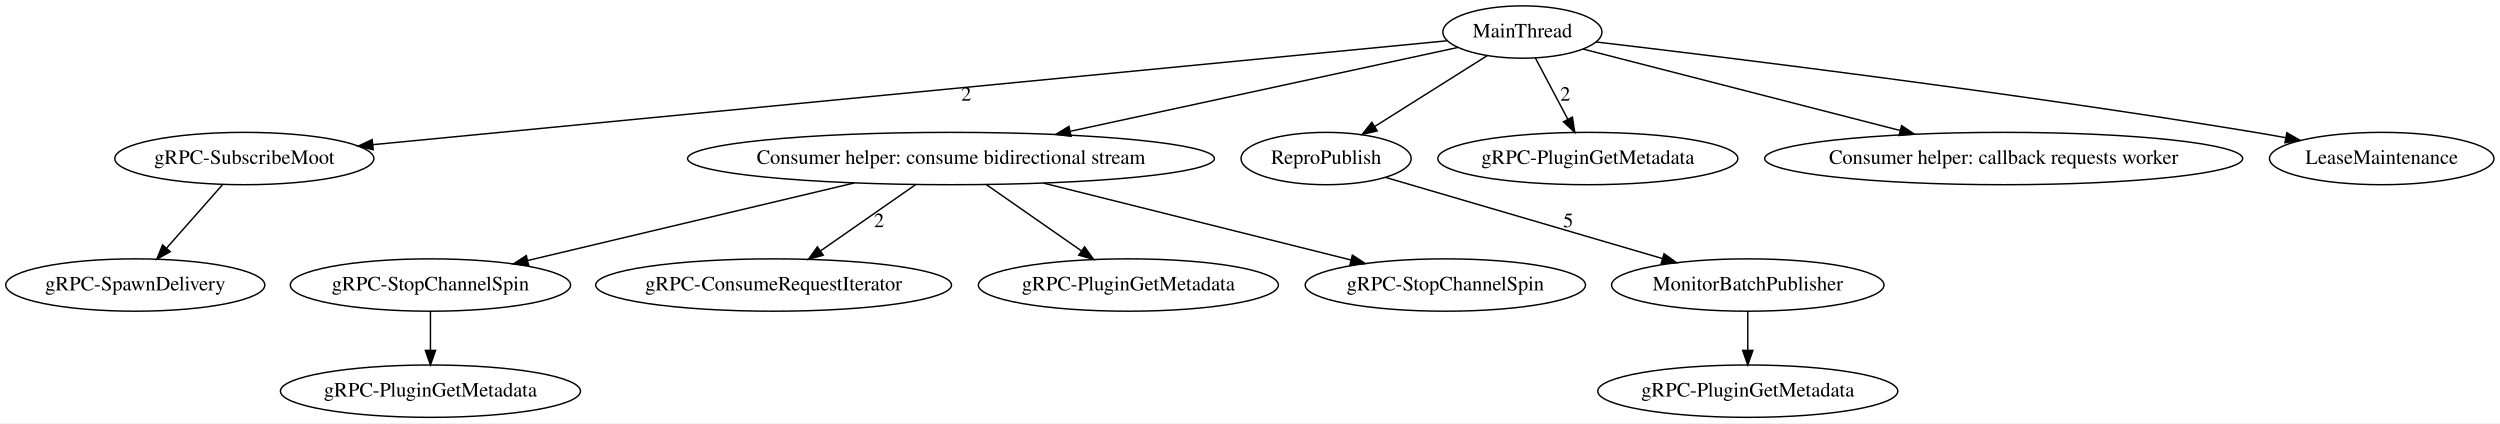
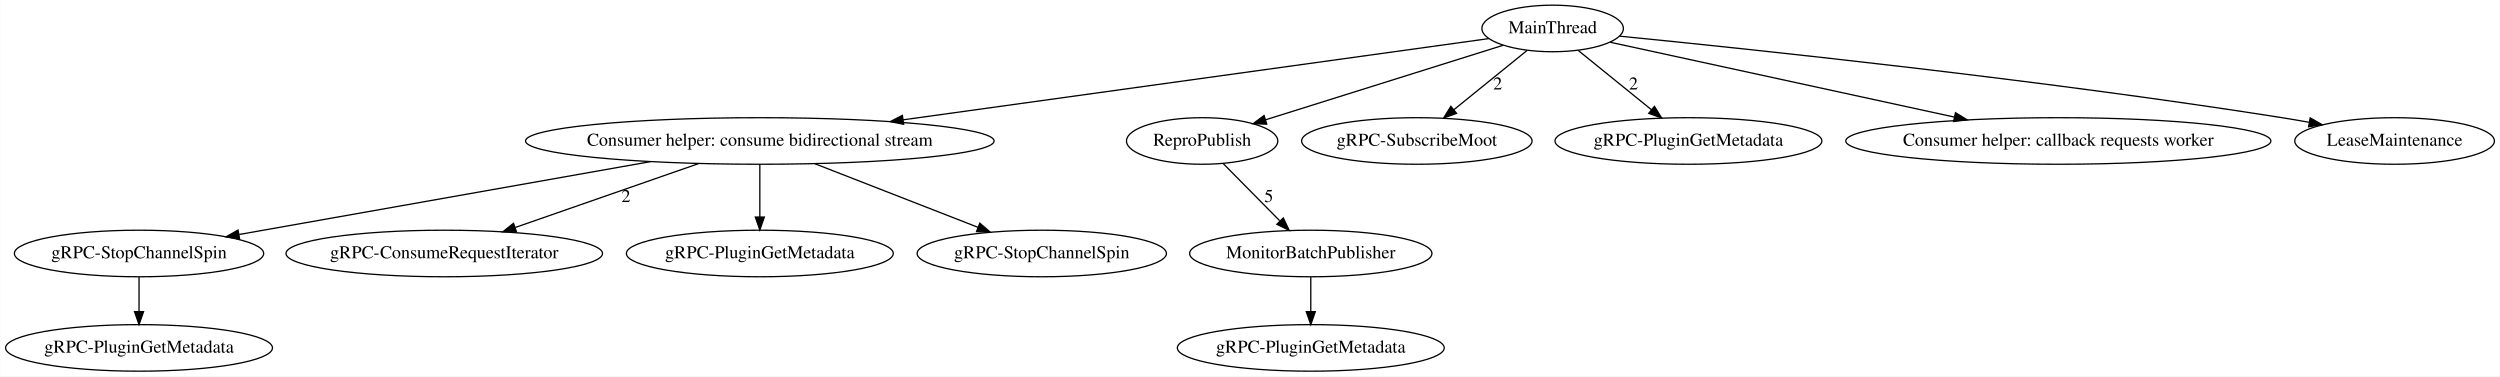
- <svg xmlns="http://www.w3.org/2000/svg" width="1719pt" height="291pt" viewBox="0.00 0.00 1719.39 291.00">
+ <svg xmlns="http://www.w3.org/2000/svg" width="1933pt" height="291pt" viewBox="0.00 0.00 1932.68 291.00">
  <g id="graph0" class="graph" transform="scale(1 1) rotate(0) translate(4 287)">
-     <polygon fill="white" stroke="none" points="-4,4 -4,-287 1715.39,-287 1715.39,4 -4,4" />
+     <polygon fill="white" stroke="none" points="-4,4 -4,-287 1928.68,-287 1928.68,4 -4,4" />
    <g id="node1" class="node">
-       <ellipse fill="none" stroke="black" cx="164.042" cy="-178" rx="89.084" ry="18" />
-       <text text-anchor="middle" x="164.042" y="-174.3" font-family="Times,serif" font-size="14.00">gRPC-SubscribeMoot</text>
+       <ellipse fill="none" stroke="black" cx="103.341" cy="-91" rx="96.383" ry="18" />
+       <text text-anchor="middle" x="103.341" y="-87.3" font-family="Times,serif" font-size="14.00">gRPC-StopChannelSpin</text>
    </g>
    <g id="node2" class="node">
-       <ellipse fill="none" stroke="black" cx="89.042" cy="-91" rx="89.084" ry="18" />
-       <text text-anchor="middle" x="89.042" y="-87.3" font-family="Times,serif" font-size="14.00">gRPC-SpawnDelivery</text>
+       <ellipse fill="none" stroke="black" cx="103.341" cy="-18" rx="103.182" ry="18" />
+       <text text-anchor="middle" x="103.341" y="-14.3" font-family="Times,serif" font-size="14.00">gRPC-PluginGetMetadata</text>
    </g>
    <g id="edge1" class="edge">
-       <path fill="none" stroke="black" d="M149.225,-160.207C138.233,-147.75 123.077,-130.573 110.725,-116.574" />
-       <polygon fill="black" stroke="black" points="113.07,-113.941 103.829,-108.758 107.821,-118.572 113.07,-113.941" />
+       <path fill="none" stroke="black" d="M103.341,-72.813C103.341,-64.79 103.341,-55.047 103.341,-46.069" />
+       <polygon fill="black" stroke="black" points="106.841,-46.029 103.341,-36.029 99.841,-46.029 106.841,-46.029" />
    </g>
    <g id="node3" class="node">
-       <ellipse fill="none" stroke="black" cx="292.042" cy="-91" rx="96.383" ry="18" />
-       <text text-anchor="middle" x="292.042" y="-87.3" font-family="Times,serif" font-size="14.00">gRPC-StopChannelSpin</text>
+       <ellipse fill="none" stroke="black" cx="583.341" cy="-178" rx="181.168" ry="18" />
+       <text text-anchor="middle" x="583.341" y="-174.3" font-family="Times,serif" font-size="14.00">Consumer helper: consume bidirectional stream</text>
+     </g>
+     <g id="edge2" class="edge">
+       <path fill="none" stroke="black" d="M498.907,-162.048C408.988,-146.125 267.877,-121.137 180.742,-105.707" />
+       <polygon fill="black" stroke="black" points="181.11,-102.217 170.653,-103.92 179.889,-109.11 181.11,-102.217" />
    </g>
    <g id="node4" class="node">
-       <ellipse fill="none" stroke="black" cx="292.042" cy="-18" rx="103.182" ry="18" />
-       <text text-anchor="middle" x="292.042" y="-14.3" font-family="Times,serif" font-size="14.00">gRPC-PluginGetMetadata</text>
+       <ellipse fill="none" stroke="black" cx="339.341" cy="-91" rx="122.379" ry="18" />
+       <text text-anchor="middle" x="339.341" y="-87.3" font-family="Times,serif" font-size="14.00">gRPC-ConsumeRequestIterator</text>
    </g>
-     <g id="edge2" class="edge">
-       <path fill="none" stroke="black" d="M292.042,-72.813C292.042,-64.79 292.042,-55.047 292.042,-46.069" />
-       <polygon fill="black" stroke="black" points="295.542,-46.029 292.042,-36.029 288.542,-46.029 295.542,-46.029" />
+     <g id="edge3" class="edge">
+       <path fill="none" stroke="black" d="M536.295,-160.611C495.697,-146.468 437.018,-126.027 394.275,-111.137" />
+       <polygon fill="black" stroke="black" points="395.187,-107.748 384.592,-107.764 392.884,-114.359 395.187,-107.748" />
+       <text text-anchor="middle" x="479.841" y="-130.8" font-family="Times,serif" font-size="14.00">2</text>
    </g>
    <g id="node5" class="node">
-       <ellipse fill="none" stroke="black" cx="650.042" cy="-178" rx="181.168" ry="18" />
-       <text text-anchor="middle" x="650.042" y="-174.3" font-family="Times,serif" font-size="14.00">Consumer helper: consume bidirectional stream</text>
+       <ellipse fill="none" stroke="black" cx="583.341" cy="-91" rx="103.182" ry="18" />
+       <text text-anchor="middle" x="583.341" y="-87.3" font-family="Times,serif" font-size="14.00">gRPC-PluginGetMetadata</text>
    </g>
-     <g id="edge3" class="edge">
-       <path fill="none" stroke="black" d="M583.544,-161.211C519.532,-146.013 423.24,-123.15 359.055,-107.911" />
-       <polygon fill="black" stroke="black" points="359.578,-104.438 349.04,-105.533 357.961,-111.248 359.578,-104.438" />
+     <g id="edge4" class="edge">
+       <path fill="none" stroke="black" d="M583.341,-159.799C583.341,-148.163 583.341,-132.548 583.341,-119.237" />
+       <polygon fill="black" stroke="black" points="586.841,-119.175 583.341,-109.175 579.841,-119.175 586.841,-119.175" />
    </g>
    <g id="node6" class="node">
-       <ellipse fill="none" stroke="black" cx="528.042" cy="-91" rx="122.379" ry="18" />
-       <text text-anchor="middle" x="528.042" y="-87.3" font-family="Times,serif" font-size="14.00">gRPC-ConsumeRequestIterator</text>
+       <ellipse fill="none" stroke="black" cx="801.341" cy="-91" rx="96.383" ry="18" />
+       <text text-anchor="middle" x="801.341" y="-87.3" font-family="Times,serif" font-size="14.00">gRPC-StopChannelSpin</text>
    </g>
-     <g id="edge4" class="edge">
-       <path fill="none" stroke="black" d="M625.647,-160.003C606.907,-146.947 580.852,-128.794 560.376,-114.528" />
-       <polygon fill="black" stroke="black" points="562.185,-111.522 551.979,-108.678 558.184,-117.266 562.185,-111.522" />
-       <text text-anchor="middle" x="600.542" y="-130.8" font-family="Times,serif" font-size="14.00">2</text>
+     <g id="edge5" class="edge">
+       <path fill="none" stroke="black" d="M625.891,-160.409C662.102,-146.29 714.134,-126.003 752.131,-111.187" />
+       <polygon fill="black" stroke="black" points="753.425,-114.44 761.47,-107.546 750.882,-107.918 753.425,-114.44" />
    </g>
    <g id="node7" class="node">
-       <ellipse fill="none" stroke="black" cx="772.042" cy="-91" rx="103.182" ry="18" />
-       <text text-anchor="middle" x="772.042" y="-87.3" font-family="Times,serif" font-size="14.00">gRPC-PluginGetMetadata</text>
-     </g>
-     <g id="edge5" class="edge">
-       <path fill="none" stroke="black" d="M674.437,-160.003C693.177,-146.947 719.232,-128.794 739.708,-114.528" />
-       <polygon fill="black" stroke="black" points="741.901,-117.266 748.105,-108.678 737.899,-111.522 741.901,-117.266" />
+       <ellipse fill="none" stroke="black" cx="1009.34" cy="-91" rx="93.683" ry="18" />
+       <text text-anchor="middle" x="1009.34" y="-87.3" font-family="Times,serif" font-size="14.00">MonitorBatchPublisher</text>
    </g>
    <g id="node8" class="node">
-       <ellipse fill="none" stroke="black" cx="990.042" cy="-91" rx="96.383" ry="18" />
-       <text text-anchor="middle" x="990.042" y="-87.3" font-family="Times,serif" font-size="14.00">gRPC-StopChannelSpin</text>
+       <ellipse fill="none" stroke="black" cx="1009.34" cy="-18" rx="103.182" ry="18" />
+       <text text-anchor="middle" x="1009.34" y="-14.3" font-family="Times,serif" font-size="14.00">gRPC-PluginGetMetadata</text>
    </g>
    <g id="edge6" class="edge">
-       <path fill="none" stroke="black" d="M713.595,-161.112C773.95,-146.023 864.26,-123.446 925.077,-108.241" />
-       <polygon fill="black" stroke="black" points="926.097,-111.594 934.95,-105.773 924.399,-104.803 926.097,-111.594" />
+       <path fill="none" stroke="black" d="M1009.34,-72.813C1009.34,-64.79 1009.34,-55.047 1009.34,-46.069" />
+       <polygon fill="black" stroke="black" points="1012.84,-46.029 1009.34,-36.029 1005.84,-46.029 1012.84,-46.029" />
    </g>
    <g id="node9" class="node">
-       <ellipse fill="none" stroke="black" cx="1198.04" cy="-91" rx="93.683" ry="18" />
-       <text text-anchor="middle" x="1198.04" y="-87.3" font-family="Times,serif" font-size="14.00">MonitorBatchPublisher</text>
+       <ellipse fill="none" stroke="black" cx="925.341" cy="-178" rx="58.49" ry="18" />
+       <text text-anchor="middle" x="925.341" y="-174.3" font-family="Times,serif" font-size="14.00">ReproPublish</text>
+     </g>
+     <g id="edge7" class="edge">
+       <path fill="none" stroke="black" d="M941.537,-160.611C953.926,-148.074 971.207,-130.588 985.221,-116.407" />
+       <polygon fill="black" stroke="black" points="988.08,-118.493 992.62,-108.92 983.101,-113.573 988.08,-118.493" />
+       <text text-anchor="middle" x="976.841" y="-130.8" font-family="Times,serif" font-size="14.00">5</text>
    </g>
    <g id="node10" class="node">
-       <ellipse fill="none" stroke="black" cx="1198.04" cy="-18" rx="103.182" ry="18" />
-       <text text-anchor="middle" x="1198.04" y="-14.3" font-family="Times,serif" font-size="14.00">gRPC-PluginGetMetadata</text>
+       <ellipse fill="none" stroke="black" cx="1196.34" cy="-265" rx="54.691" ry="18" />
+       <text text-anchor="middle" x="1196.34" y="-261.3" font-family="Times,serif" font-size="14.00">MainThread</text>
    </g>
-     <g id="edge7" class="edge">
-       <path fill="none" stroke="black" d="M1198.04,-72.813C1198.04,-64.79 1198.04,-55.047 1198.04,-46.069" />
-       <polygon fill="black" stroke="black" points="1201.54,-46.029 1198.04,-36.029 1194.54,-46.029 1201.54,-46.029" />
+     <g id="edge11" class="edge">
+       <path fill="none" stroke="black" d="M1146.95,-257.152C1049.09,-243.582 828.425,-212.984 694.07,-194.354" />
+       <polygon fill="black" stroke="black" points="694.534,-190.885 684.148,-192.978 693.573,-197.819 694.534,-190.885" />
+     </g>
+     <g id="edge13" class="edge">
+       <path fill="none" stroke="black" d="M1158.09,-252.002C1109.98,-236.912 1027.3,-210.979 974.53,-194.428" />
+       <polygon fill="black" stroke="black" points="975.307,-191.004 964.718,-191.351 973.212,-197.683 975.307,-191.004" />
    </g>
    <g id="node11" class="node">
-       <ellipse fill="none" stroke="black" cx="908.042" cy="-178" rx="58.49" ry="18" />
-       <text text-anchor="middle" x="908.042" y="-174.3" font-family="Times,serif" font-size="14.00">ReproPublish</text>
+       <ellipse fill="none" stroke="black" cx="1091.34" cy="-178" rx="89.084" ry="18" />
+       <text text-anchor="middle" x="1091.34" y="-174.3" font-family="Times,serif" font-size="14.00">gRPC-SubscribeMoot</text>
    </g>
    <g id="edge8" class="edge">
-       <path fill="none" stroke="black" d="M948.977,-165.002C998.613,-150.453 1082.63,-125.826 1139.2,-109.246" />
-       <polygon fill="black" stroke="black" points="1140.47,-112.522 1149.08,-106.35 1138.5,-105.804 1140.47,-112.522" />
-       <text text-anchor="middle" x="1074.54" y="-130.8" font-family="Times,serif" font-size="14.00">5</text>
+       <path fill="none" stroke="black" d="M1176.59,-248.012C1160.62,-235.084 1137.92,-216.706 1119.96,-202.166" />
+       <polygon fill="black" stroke="black" points="1122.05,-199.36 1112.08,-195.789 1117.65,-204.801 1122.05,-199.36" />
+       <text text-anchor="middle" x="1153.84" y="-217.8" font-family="Times,serif" font-size="14.00">2</text>
    </g>
    <g id="node12" class="node">
-       <ellipse fill="none" stroke="black" cx="1043.04" cy="-265" rx="54.691" ry="18" />
-       <text text-anchor="middle" x="1043.04" y="-261.3" font-family="Times,serif" font-size="14.00">MainThread</text>
+       <ellipse fill="none" stroke="black" cx="1301.34" cy="-178" rx="103.182" ry="18" />
+       <text text-anchor="middle" x="1301.34" y="-174.3" font-family="Times,serif" font-size="14.00">gRPC-PluginGetMetadata</text>
    </g>
    <g id="edge9" class="edge">
-       <path fill="none" stroke="black" d="M991.338,-259C846.326,-244.977 434.493,-205.153 252.441,-187.548" />
-       <polygon fill="black" stroke="black" points="252.656,-184.053 242.365,-186.574 251.982,-191.02 252.656,-184.053" />
-       <text text-anchor="middle" x="660.542" y="-217.8" font-family="Times,serif" font-size="14.00">2</text>
+       <path fill="none" stroke="black" d="M1216.09,-248.012C1232.06,-235.084 1254.76,-216.706 1272.72,-202.166" />
+       <polygon fill="black" stroke="black" points="1275.03,-204.801 1280.6,-195.789 1270.63,-199.36 1275.03,-204.801" />
+       <text text-anchor="middle" x="1258.84" y="-217.8" font-family="Times,serif" font-size="14.00">2</text>
+     </g>
+     <g id="node13" class="node">
+       <ellipse fill="none" stroke="black" cx="1587.34" cy="-178" rx="164.371" ry="18" />
+       <text text-anchor="middle" x="1587.34" y="-174.3" font-family="Times,serif" font-size="14.00">Consumer helper: callback requests worker</text>
+     </g>
+     <g id="edge10" class="edge">
+       <path fill="none" stroke="black" d="M1240.81,-254.332C1305.4,-240.291 1426.23,-214.024 1506.75,-196.52" />
+       <polygon fill="black" stroke="black" points="1507.82,-199.869 1516.85,-194.324 1506.33,-193.029 1507.82,-199.869" />
+     </g>
+     <g id="node14" class="node">
+       <ellipse fill="none" stroke="black" cx="1847.34" cy="-178" rx="77.187" ry="18" />
+       <text text-anchor="middle" x="1847.34" y="-174.3" font-family="Times,serif" font-size="14.00">LeaseMaintenance</text>
    </g>
    <g id="edge12" class="edge">
-       <path fill="none" stroke="black" d="M998.724,-254.415C934.234,-240.466 813.395,-214.331 732.311,-196.794" />
-       <polygon fill="black" stroke="black" points="732.647,-193.285 722.133,-194.592 731.167,-200.127 732.647,-193.285" />
-     </g>
-     <g id="edge14" class="edge">
-       <path fill="none" stroke="black" d="M1018.91,-248.804C997.292,-235.194 965.389,-215.107 941.349,-199.971" />
-       <polygon fill="black" stroke="black" points="943.209,-197.006 932.882,-194.64 939.479,-202.93 943.209,-197.006" />
-     </g>
-     <g id="node13" class="node">
-       <ellipse fill="none" stroke="black" cx="1088.04" cy="-178" rx="103.182" ry="18" />
-       <text text-anchor="middle" x="1088.04" y="-174.3" font-family="Times,serif" font-size="14.00">gRPC-PluginGetMetadata</text>
-     </g>
-     <g id="edge10" class="edge">
-       <path fill="none" stroke="black" d="M1051.93,-247.207C1058.3,-235.178 1067,-218.748 1074.26,-205.028" />
-       <polygon fill="black" stroke="black" points="1077.43,-206.525 1079.02,-196.049 1071.24,-203.25 1077.43,-206.525" />
-       <text text-anchor="middle" x="1072.54" y="-217.8" font-family="Times,serif" font-size="14.00">2</text>
-     </g>
-     <g id="node14" class="node">
-       <ellipse fill="none" stroke="black" cx="1374.04" cy="-178" rx="164.371" ry="18" />
-       <text text-anchor="middle" x="1374.04" y="-174.3" font-family="Times,serif" font-size="14.00">Consumer helper: callback requests worker</text>
-     </g>
-     <g id="edge11" class="edge">
-       <path fill="none" stroke="black" d="M1084.63,-253.321C1139.29,-239.283 1236.16,-214.407 1302.66,-197.33" />
-       <polygon fill="black" stroke="black" points="1303.84,-200.641 1312.66,-194.764 1302.1,-193.861 1303.84,-200.641" />
-     </g>
-     <g id="node15" class="node">
-       <ellipse fill="none" stroke="black" cx="1634.04" cy="-178" rx="77.187" ry="18" />
-       <text text-anchor="middle" x="1634.04" y="-174.3" font-family="Times,serif" font-size="14.00">LeaseMaintenance</text>
-     </g>
-     <g id="edge13" class="edge">
-       <path fill="none" stroke="black" d="M1093.62,-258.175C1184.59,-247.477 1381.74,-223.277 1547.04,-196 1553.78,-194.889 1560.79,-193.653 1567.78,-192.368" />
-       <polygon fill="black" stroke="black" points="1568.78,-195.74 1577.97,-190.46 1567.5,-188.86 1568.78,-195.74" />
+       <path fill="none" stroke="black" d="M1248.23,-259.024C1347.82,-249.189 1572.56,-225.626 1760.34,-196 1767.08,-194.936 1774.1,-193.731 1781.09,-192.465" />
+       <polygon fill="black" stroke="black" points="1782.09,-195.84 1791.29,-190.577 1780.82,-188.957 1782.09,-195.84" />
    </g>
  </g>
</svg>
